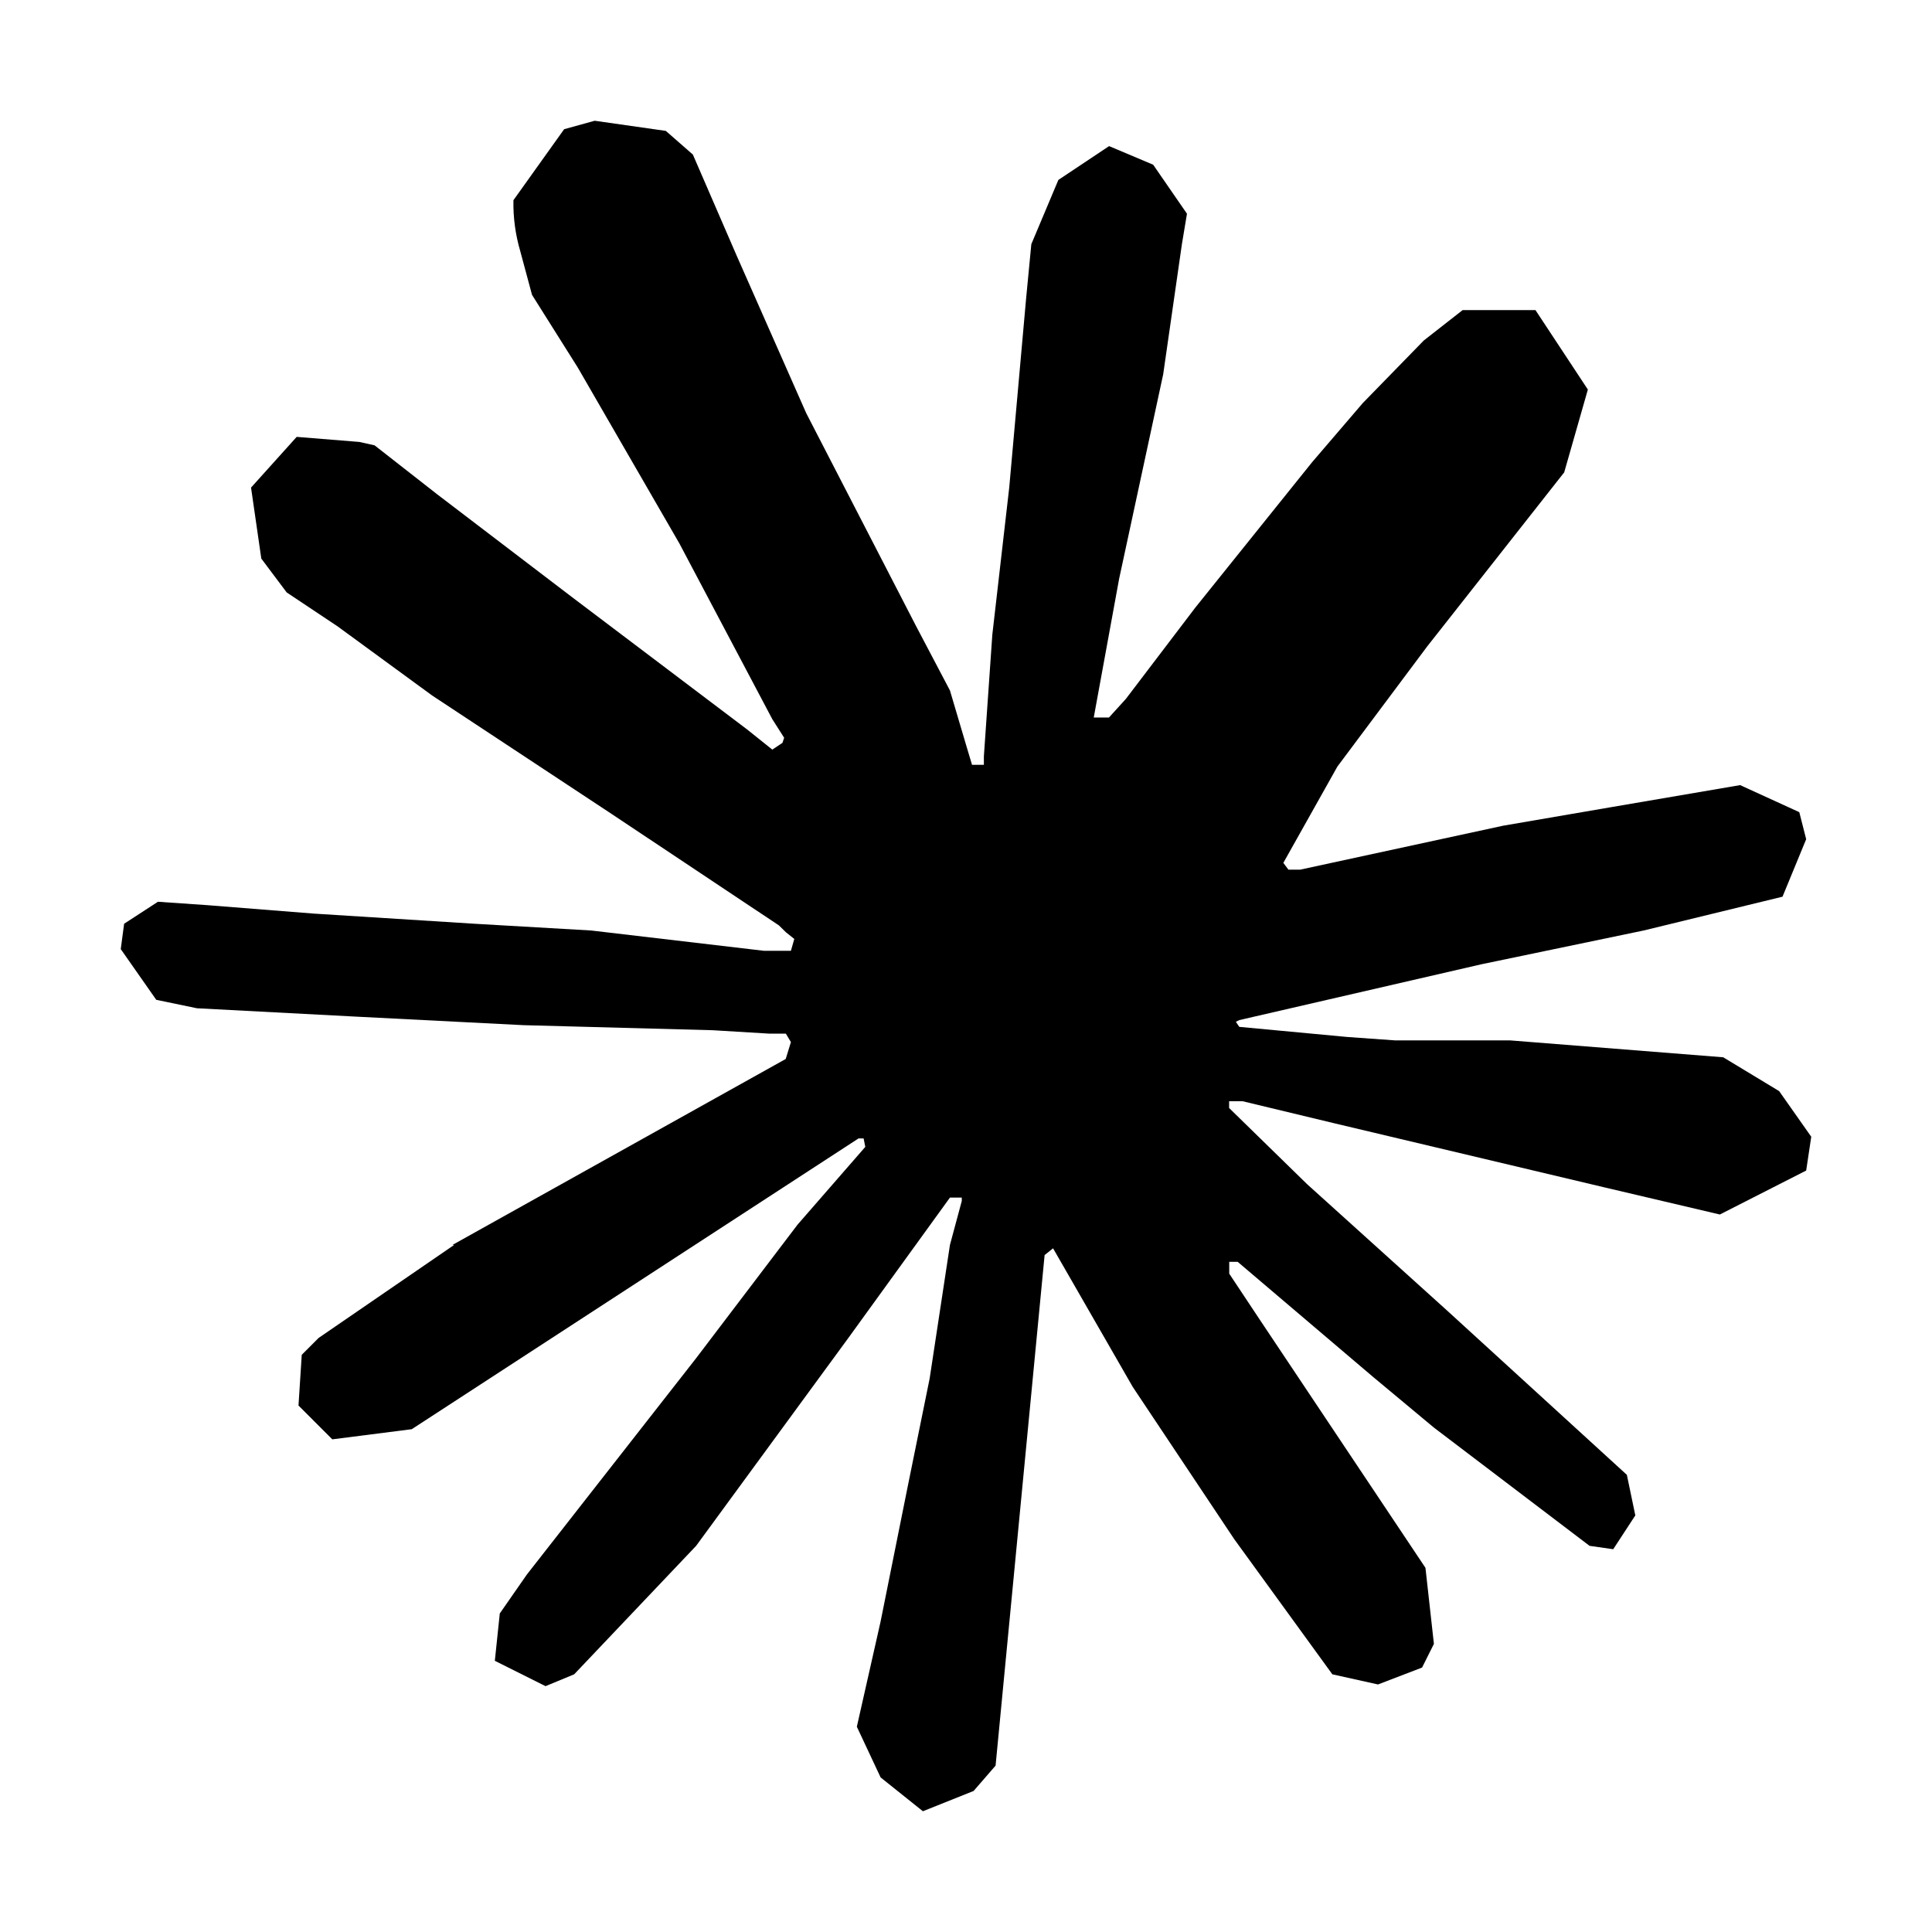
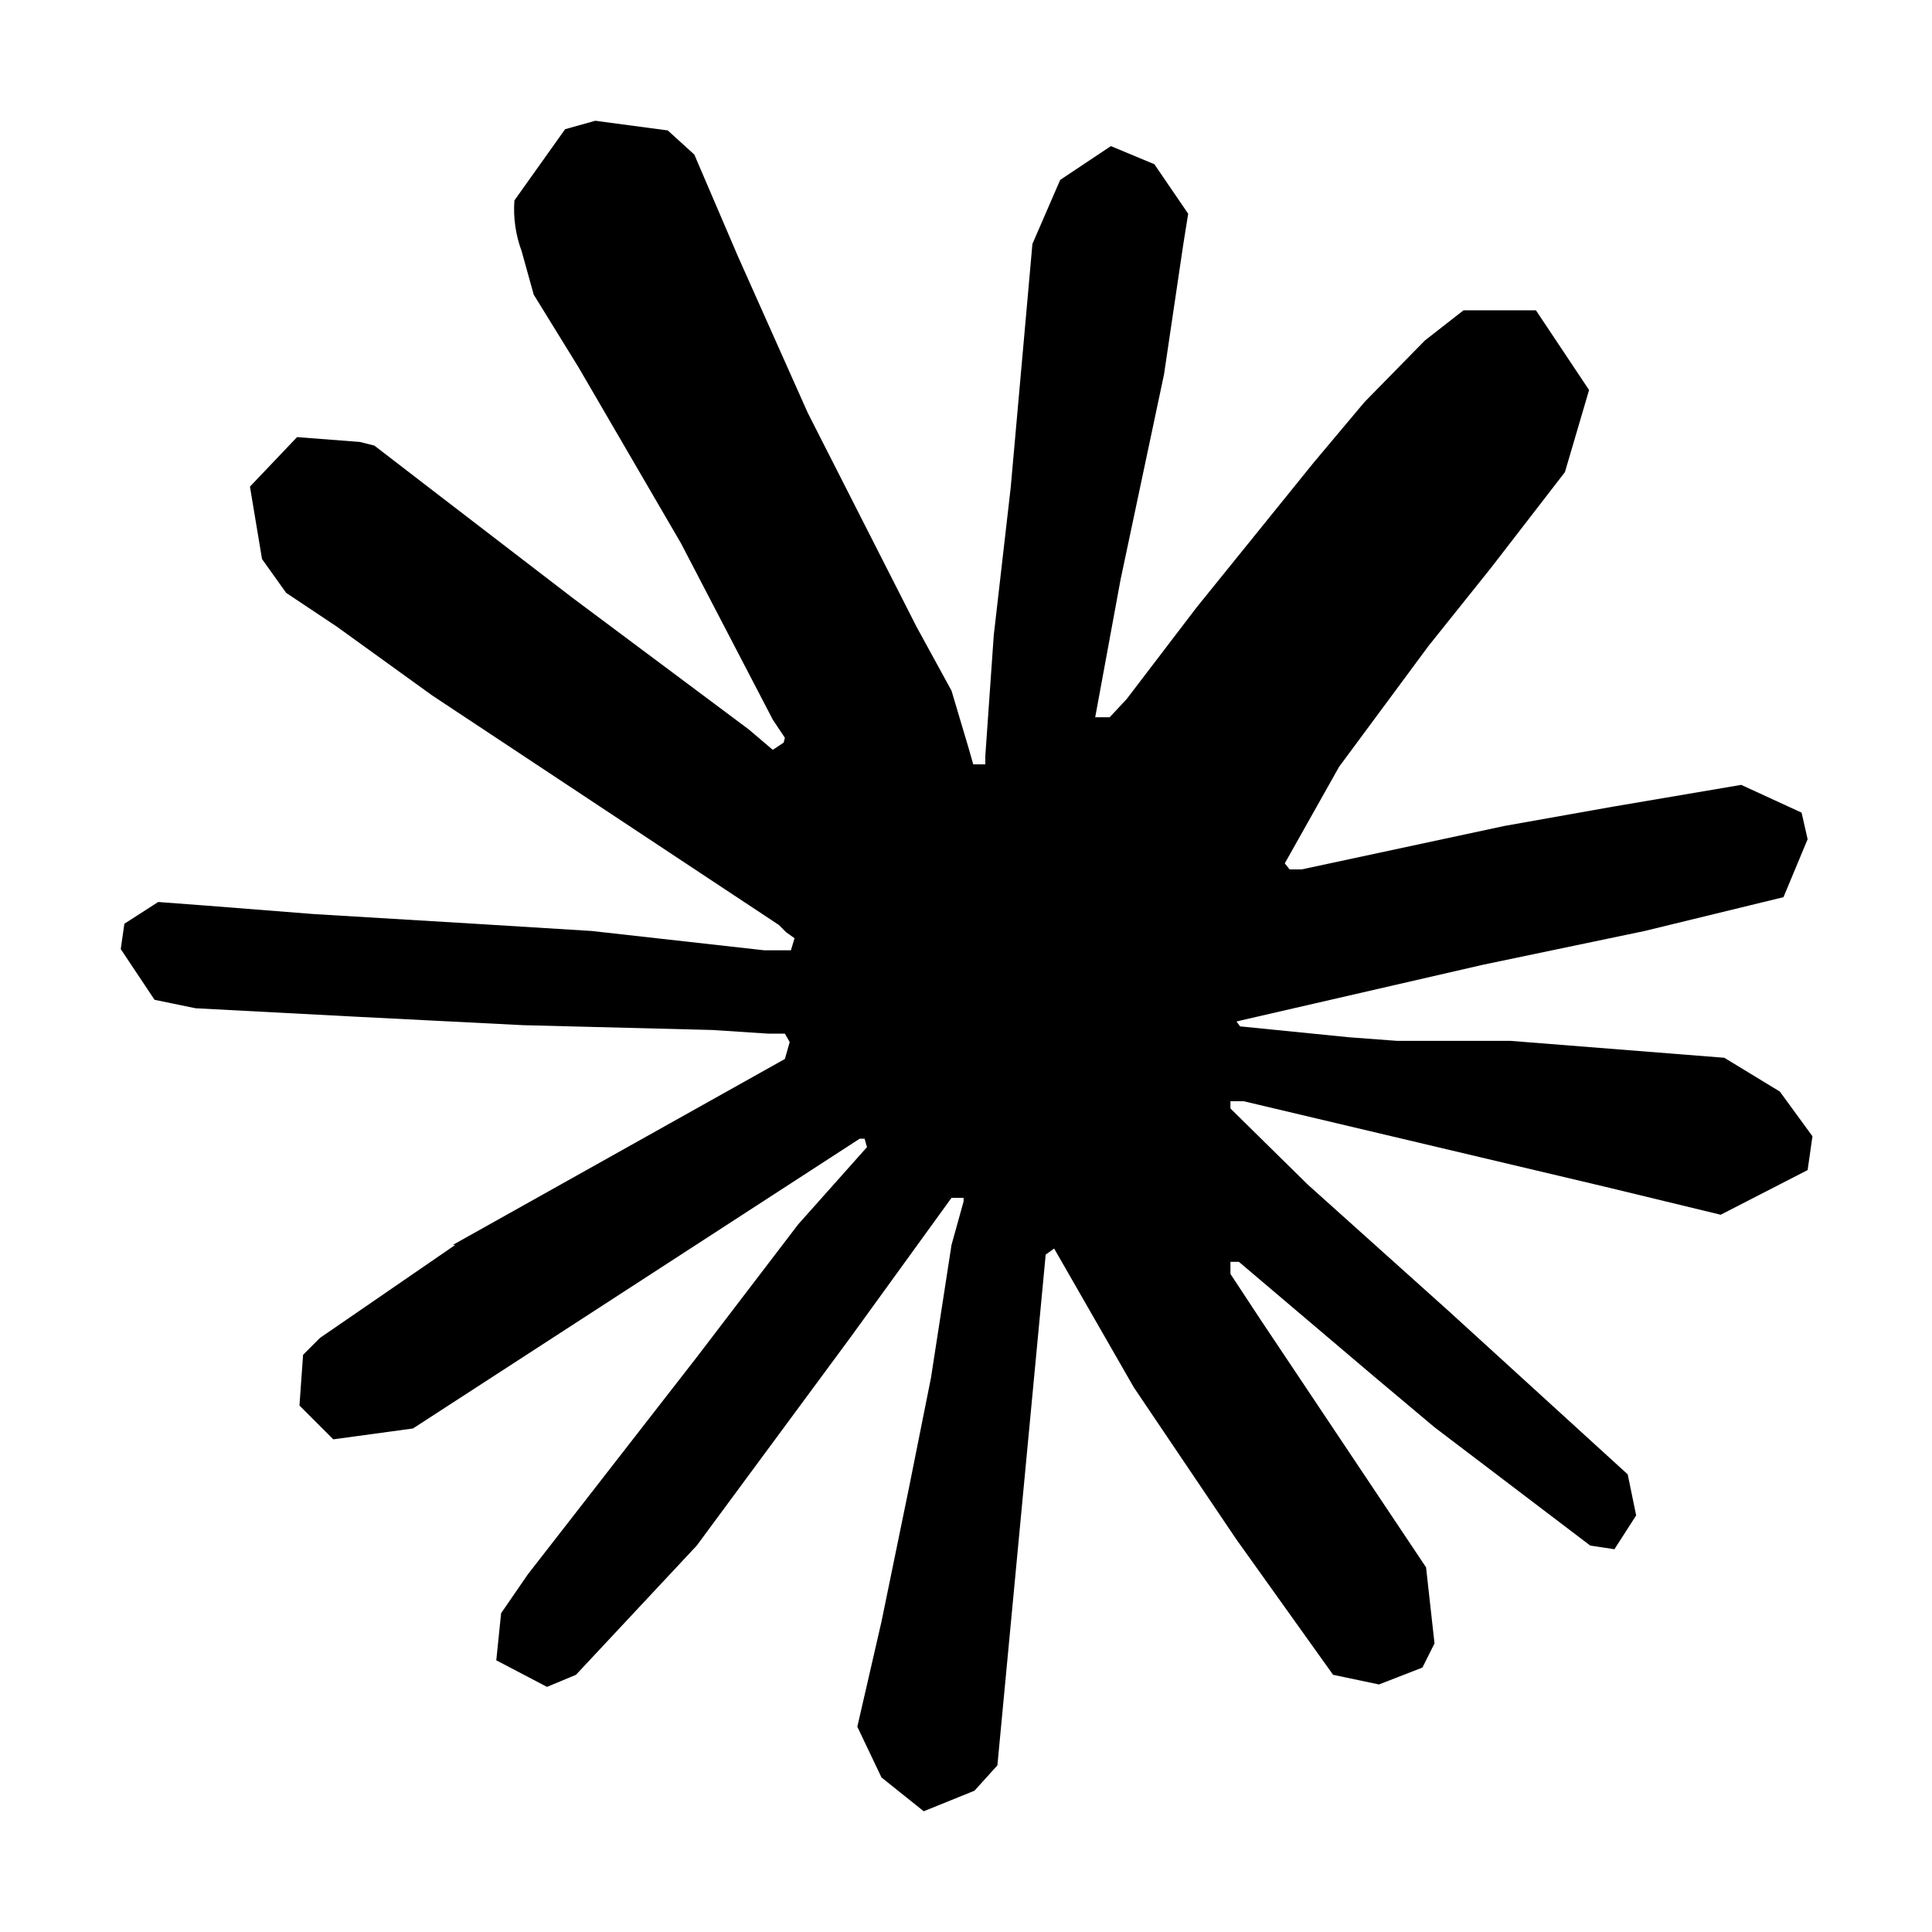
<svg xmlns="http://www.w3.org/2000/svg" width="16" height="16" fill="none" viewBox="0 0 16 16">
-   <path fill="currentColor" d="m3.747 10.31 2.76-1.54.043-.14-.042-.07h-.14l-.463-.028-1.57-.042-1.373-.07-1.331-.07-.337-.07L1 7.86l.028-.21.28-.182.407.028.883.07 1.33.084.968.056 1.43.168h.224l.028-.098-.07-.056-.057-.056-1.387-.924-1.485-.98-.785-.574-.42-.28-.21-.28-.085-.588.378-.42.519.042.126.028.519.406 1.12.854L6.186 6.04l.21.168.084-.056.014-.042-.098-.154-.77-1.456-.841-1.456-.379-.602-.098-.364a1.4 1.4 0 0 1-.056-.42l.42-.588.253-.07.589.084.224.196.364.84.575 1.302.91 1.764.28.532.141.476.042.14h.098v-.07l.07-1.008.14-1.218.14-1.568.043-.448.224-.532.42-.28.365.154.28.406-.042.252L9.633 3.1l-.365 1.694-.21 1.148h.126l.14-.154.575-.756.967-1.204.42-.49.505-.518.322-.252h.603l.434.658-.196.686-.617.784-.518.658-.743.994-.448.798.042.056h.098l1.681-.364.897-.154 1.065-.182.49.224.057.224-.196.476-1.15.28-1.345.28-2.004.462-.028.014.028.042.897.084.393.028h.952l1.766.14.463.28.266.378-.042.28-.715.364-.953-.224-2.242-.532-.757-.182h-.112v.056l.645.63 1.163 1.05 1.486 1.358.07.336-.183.28-.196-.028-1.29-.98-.504-.42-1.12-.952h-.07v.098l.251.378 1.374 2.058.07.63-.098.196-.365.14-.378-.084-.813-1.12-.84-1.26-.66-1.148-.07.056-.406 4.228-.182.21-.42.168-.35-.28-.197-.42.196-.868.225-1.12.182-.896.168-1.106.098-.364v-.028h-.098l-.841 1.162-1.261 1.722-1.01 1.064-.237.098-.42-.21.041-.392.224-.322 1.402-1.792.84-1.106.561-.644-.014-.07H7.11l-3.7 2.408-.658.084-.28-.28.027-.42.14-.14 1.122-.77z" />
+   <path fill="currentColor" d="M3.75 10.31 6.5 8.77l.04-.14-.04-.07h-.14l-.46-.03-1.57-.04-1.38-.07-1.33-.07-.34-.07L1 7.86l.03-.21.28-.18.4.03.89.07 1.33.08.97.06 1.43.16h.22l.03-.1-.07-.05-.06-.06-1.39-.92-1.48-.98-.79-.57-.42-.28-.2-.28-.1-.6.39-.41.52.04.12.03.52.4 1.12.86L6.2 6.04l.2.17.09-.06.01-.04-.1-.15-.76-1.46-.85-1.46-.37-.6-.1-.36a1 1 0 0 1-.06-.42l.42-.59.25-.07.6.08.22.2.36.84.58 1.3.9 1.77.29.53.14.47.04.14h.1v-.07l.07-1 .14-1.22.14-1.57.04-.45.23-.53.42-.28.36.15.28.41-.04.25-.16 1.08-.36 1.7-.21 1.14h.12l.14-.15.58-.76.97-1.2.42-.5.5-.51.32-.25h.6l.44.66-.2.68-.61.79-.52.65-.74 1-.45.8.04.05h.1l1.68-.36.9-.16 1.06-.18.5.23.05.22-.2.48-1.15.28-1.34.28-2 .46-.04.01.03.04.9.09.4.03h.94l1.77.14.46.28.27.37-.04.28-.72.37-.95-.23-2.24-.53-.76-.18h-.11v.06l.64.63L12 10.86l1.48 1.35.07.34-.18.28-.2-.03-1.29-.98-.5-.42-1.12-.95h-.07v.1l.25.38 1.37 2.05.07.63-.1.2-.36.14-.38-.08-.8-1.12-.85-1.26-.66-1.15-.07.05-.4 4.23-.19.21-.42.17-.35-.28-.2-.42.2-.87.23-1.12.18-.9.17-1.1.1-.36v-.03h-.1l-.84 1.16-1.27 1.72-1 1.07-.24.1-.42-.22.04-.39.22-.32 1.4-1.8.84-1.1.57-.64-.02-.07h-.04l-3.7 2.4-.66.09-.28-.28.03-.42.14-.14 1.12-.77z" />
</svg>
